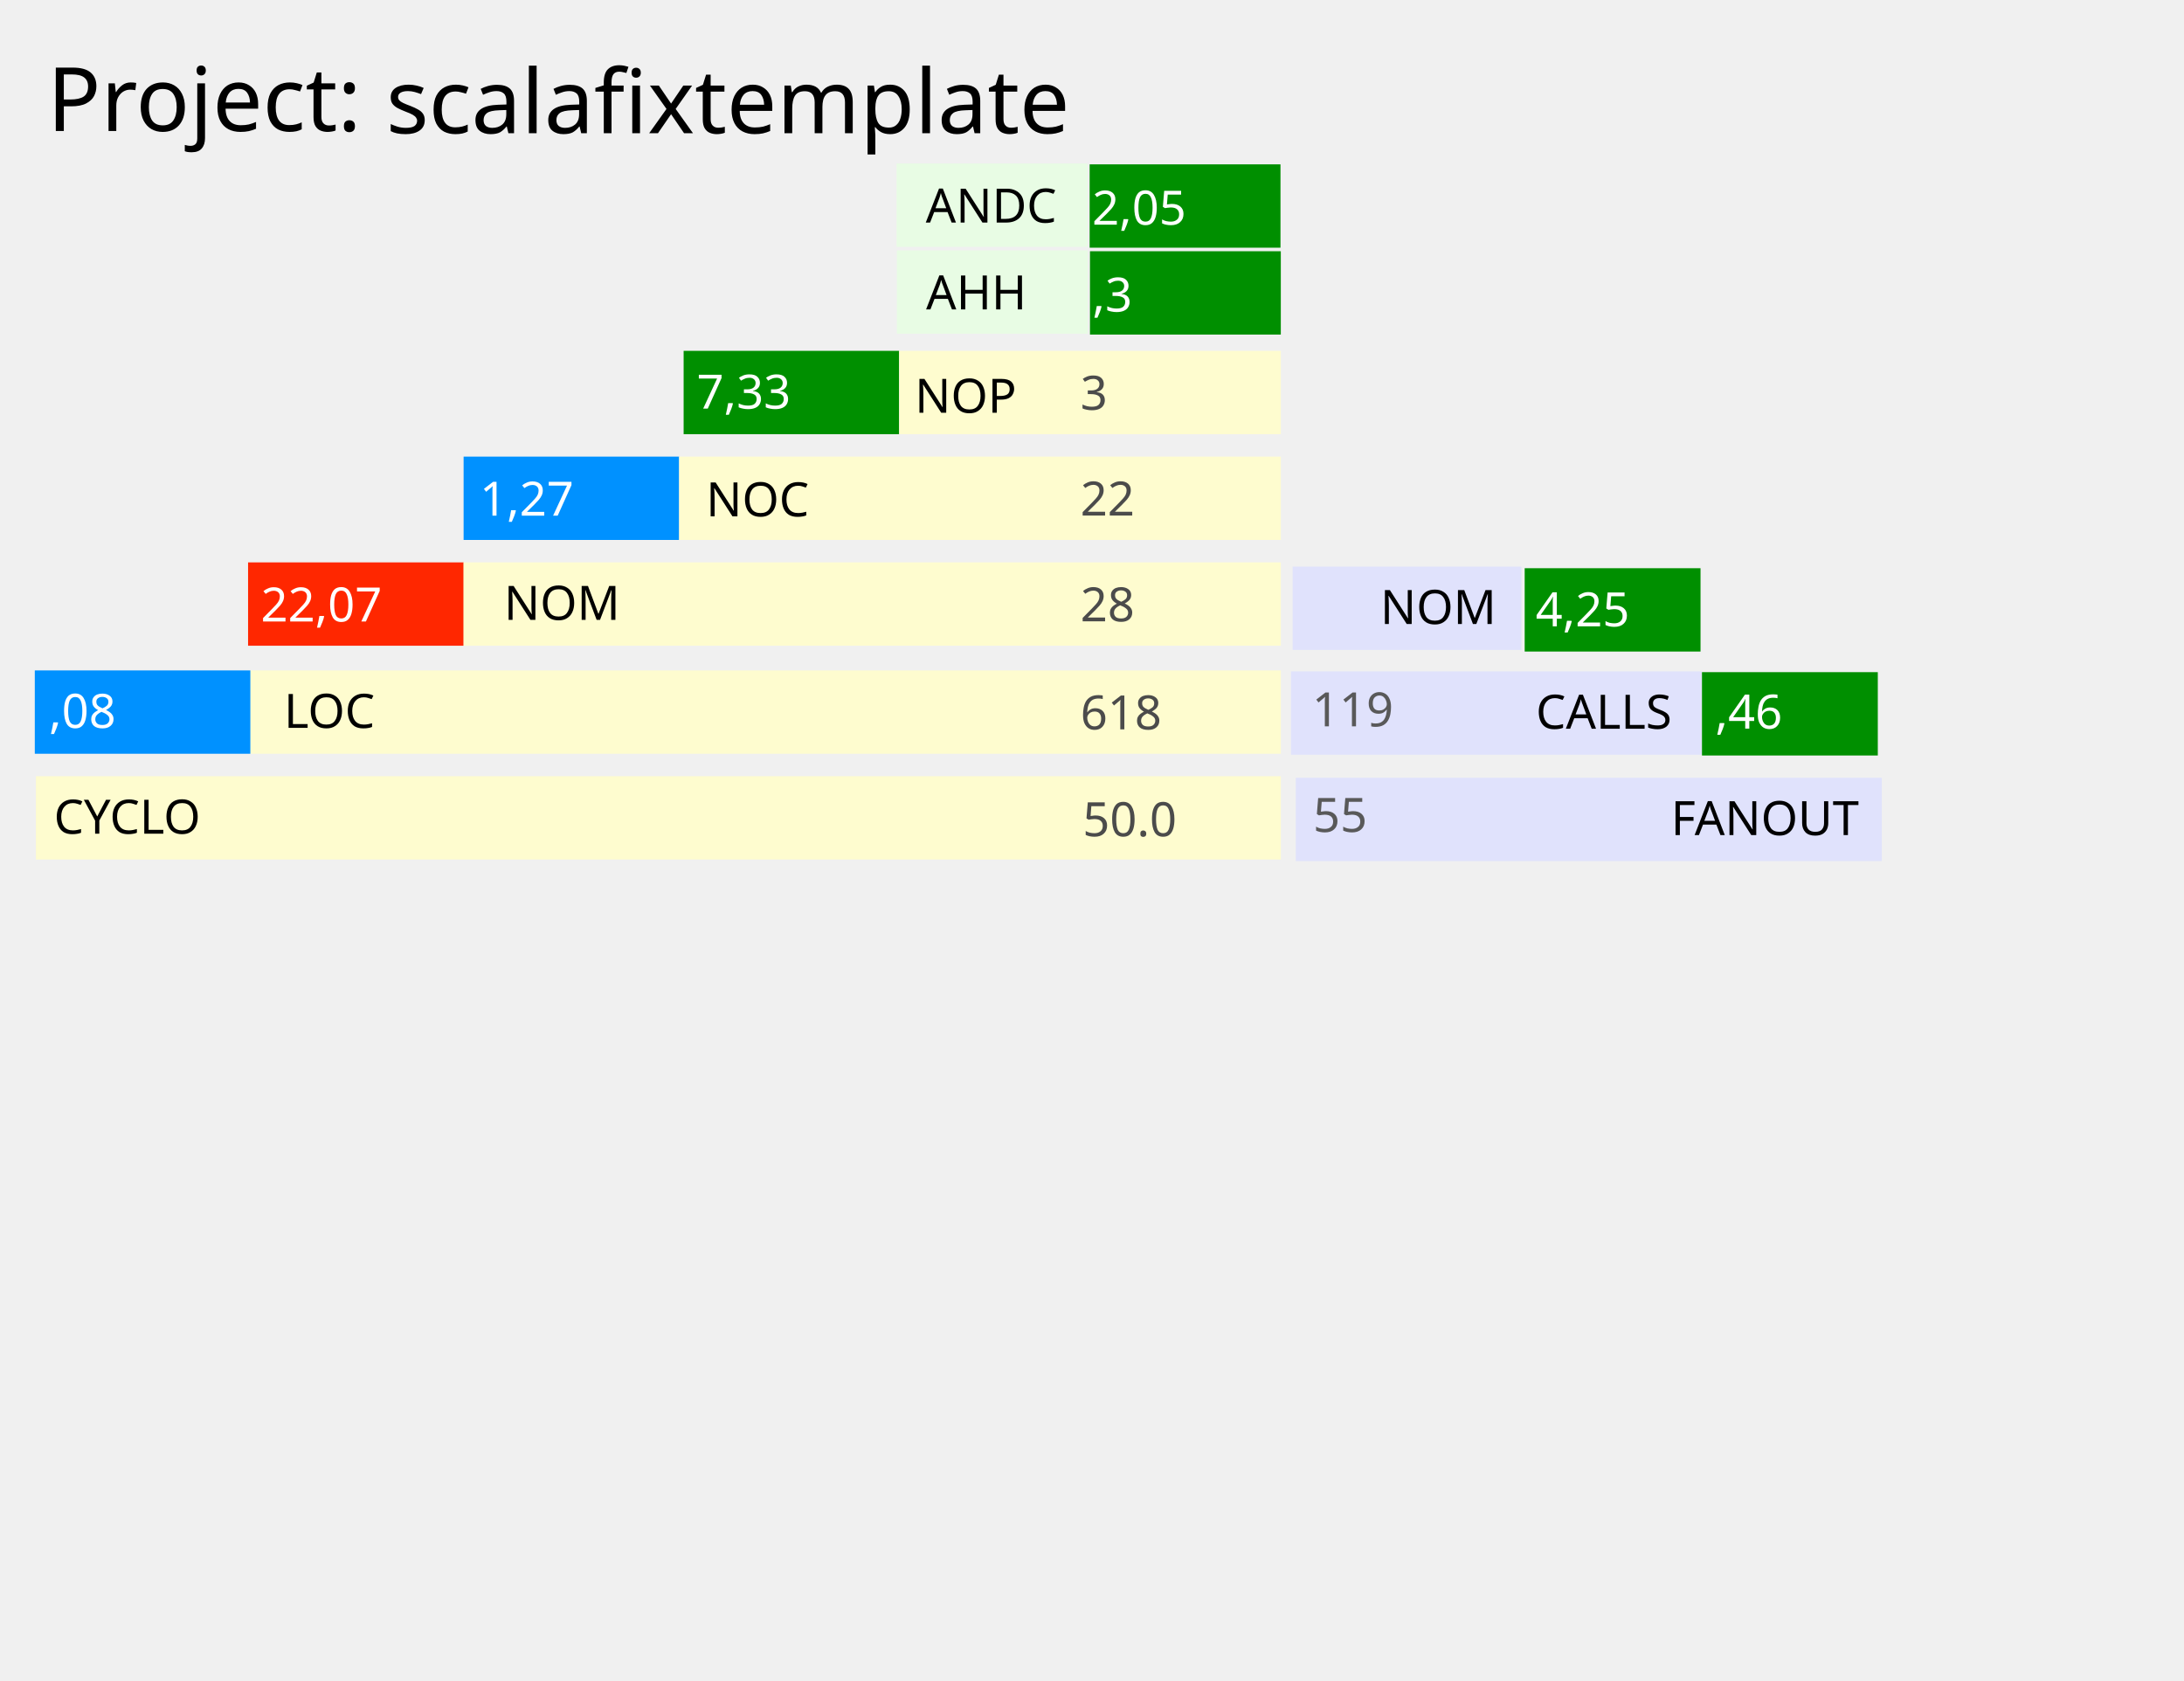
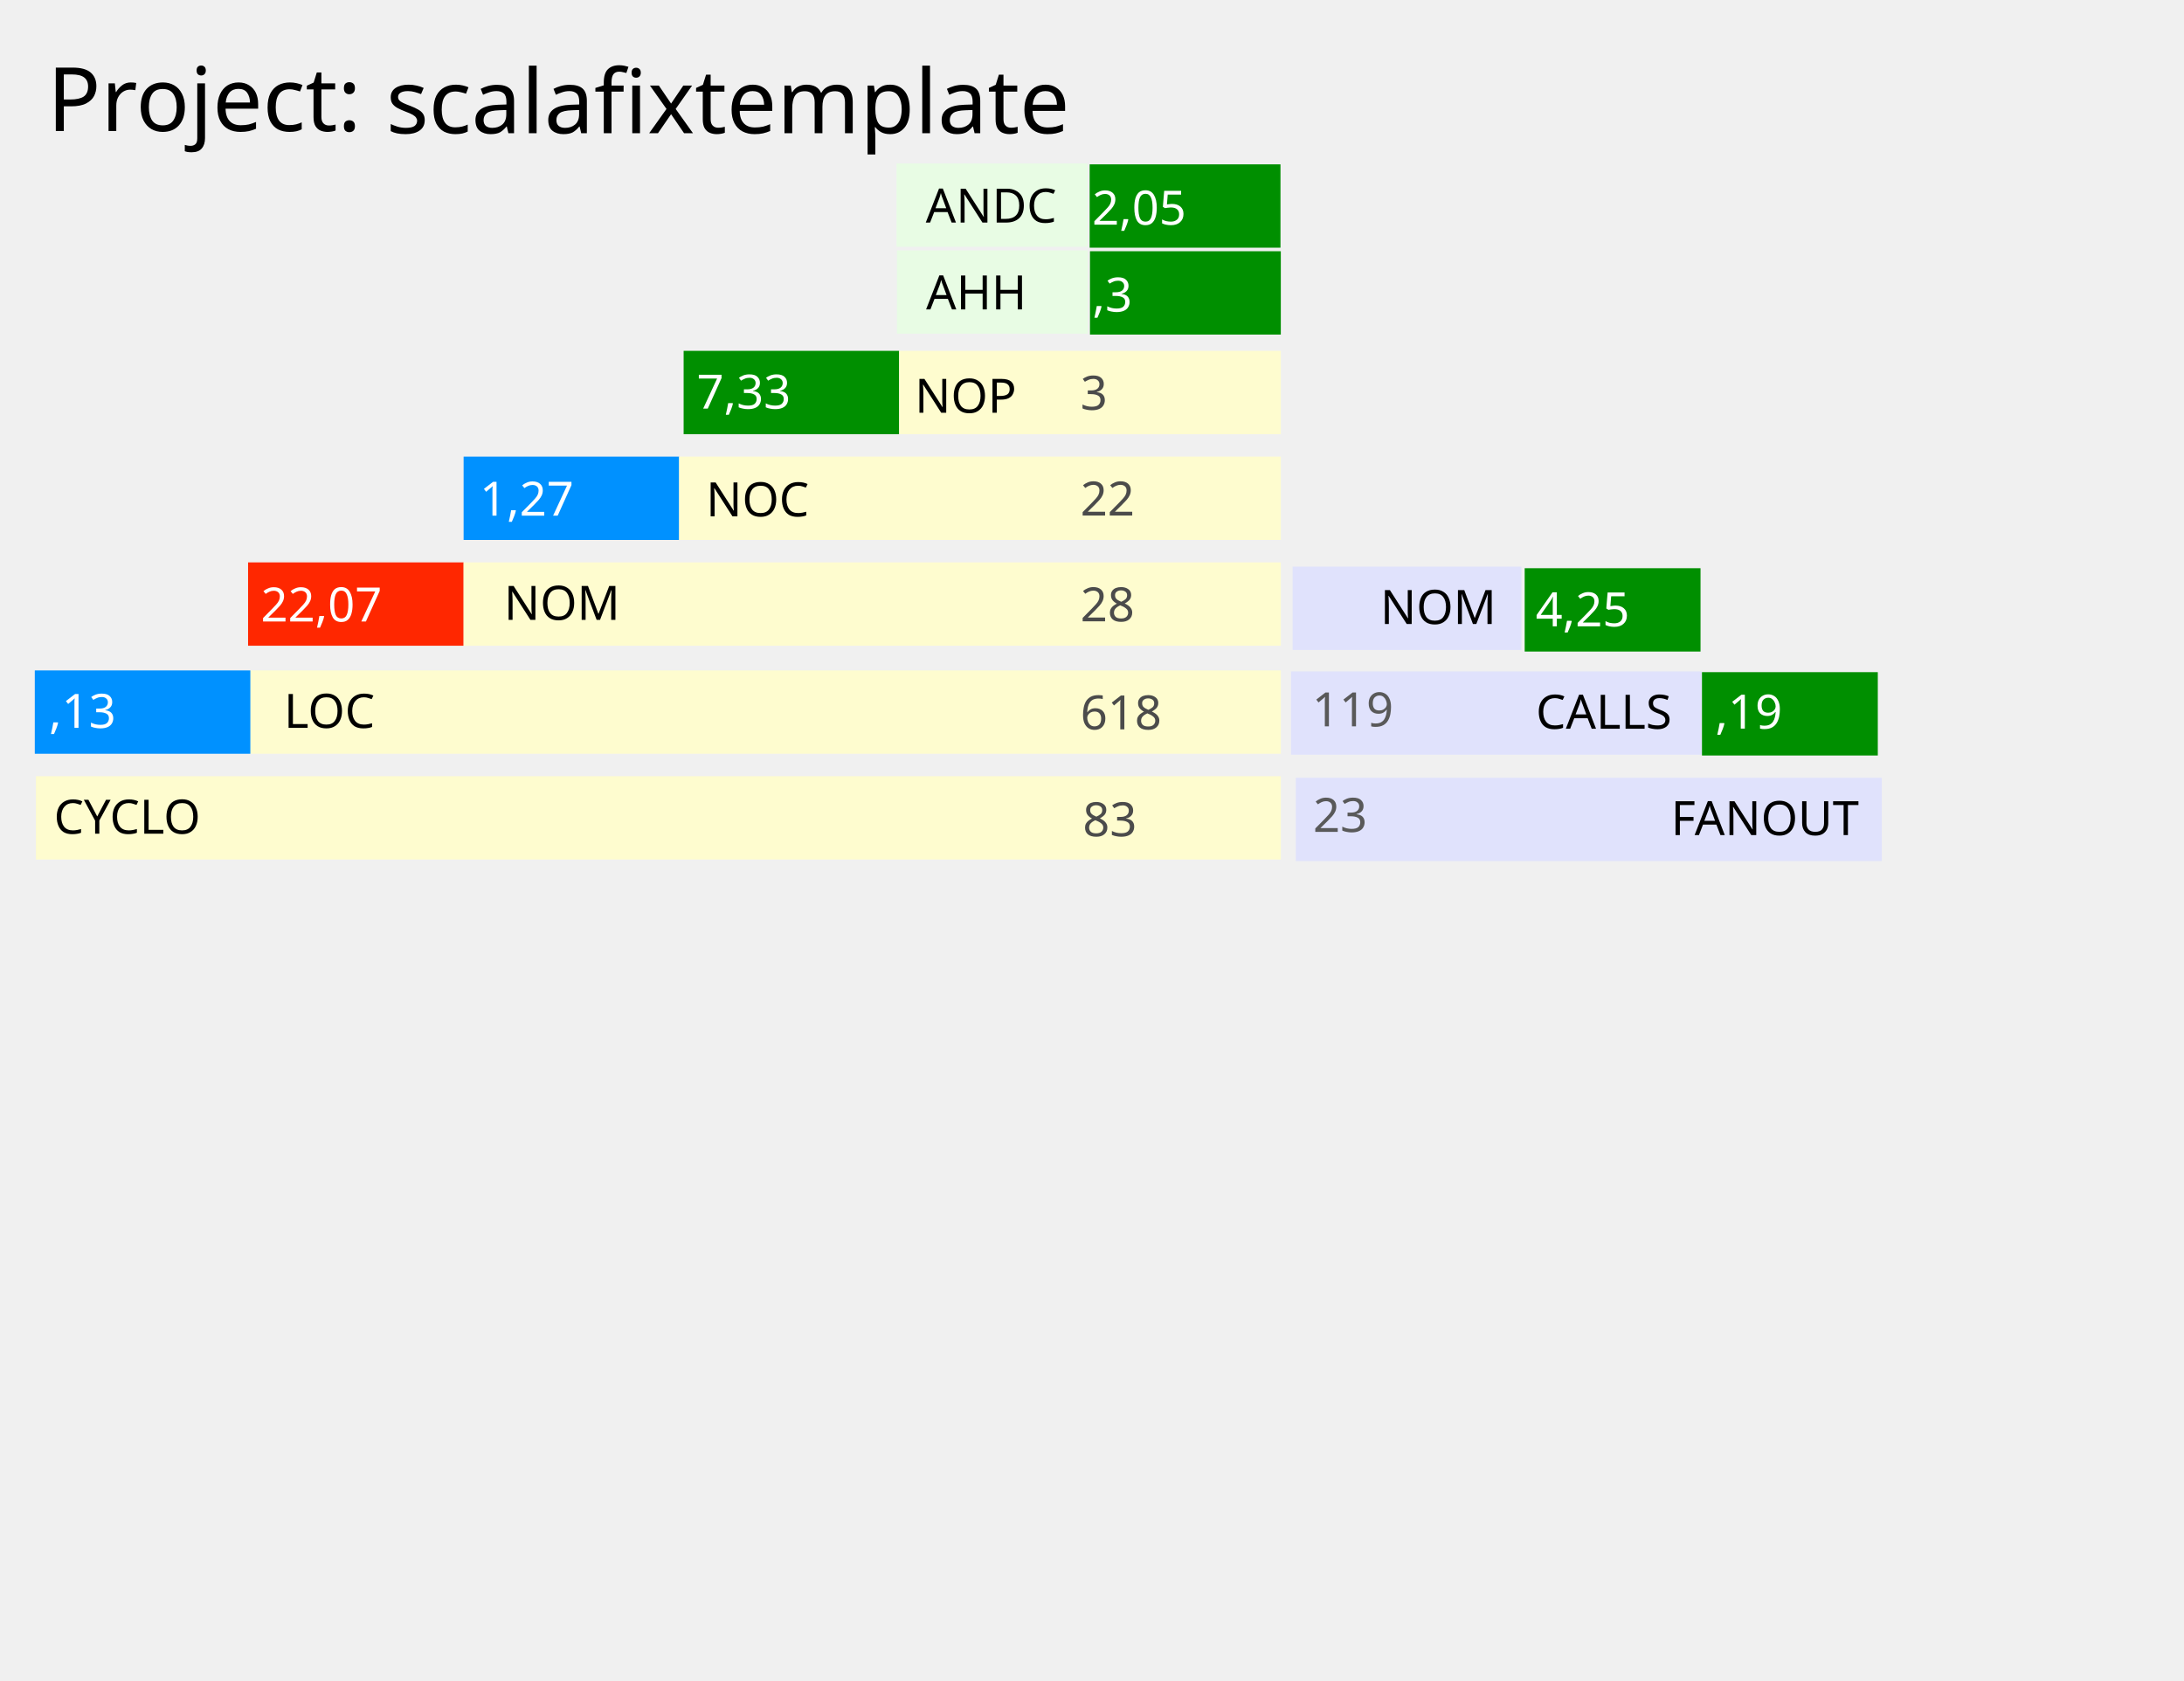
<svg xmlns="http://www.w3.org/2000/svg" xmlns:xlink="http://www.w3.org/1999/xlink" height="200mm" id="svg8" version="1.1" viewBox="0 0 260 200" width="260mm">
  <defs id="defs2">
    <linearGradient id="linearGradient840">
      <stop id="stop836" offset="0" style="stop-color:#000000;stop-opacity:1;" />
      <stop id="stop838" offset="1" style="stop-color:#000000;stop-opacity:0;" />
    </linearGradient>
    <linearGradient gradientUnits="userSpaceOnUse" id="linearGradient842" x1="33.221" x2="113.455" xlink:href="#linearGradient840" y1="-139.545" y2="-139.545" />
  </defs>
  <g id="layer1" transform="translate(0,-97)">
    <rect height="9.919" id="rect826" style="fill:#008f00;fill-opacity:1;stroke:none;stroke-width:0.14;stroke-miterlimit:4;stroke-dasharray:none;stroke-opacity:1" width="25.658" x="81.384" y="138.762" />
    <rect height="9.919" id="rect826-1" style="fill:#fefccf;fill-opacity:1;stroke:none;stroke-width:0.186;stroke-miterlimit:4;stroke-dasharray:none;stroke-opacity:1" width="45.436" x="107.041" y="138.762" />
    <text id="text1141" style="font-style:normal;font-weight:normal;font-size:10.583px;line-height:1.25;font-family:sans-serif;letter-spacing:0px;word-spacing:0px;fill:#000000;fill-opacity:1;stroke:none;stroke-width:0.265" x="108.912" xml:space="preserve" y="146.135">
      <tspan id="tspan1139" style="stroke-width:0.265" x="108.912" y="146.135">
        <tspan id="tspan1137" style="font-size:5.644px;fill:#000000;fill-opacity:1;stroke-width:0.265" x="108.912" y="146.135">NOP</tspan>
      </tspan>
    </text>
    <text id="text1115" style="font-style:normal;font-weight:normal;font-size:10.583px;line-height:1.25;font-family:sans-serif;letter-spacing:0px;word-spacing:0px;fill:#4b4b4b;fill-opacity:1;stroke:none;stroke-width:0.265" x="128.623" xml:space="preserve" y="145.776">
      <tspan id="tspan1113" style="fill:#4b4b4b;fill-opacity:1;stroke-width:0.265" x="128.623" y="145.776">
        <tspan id="tspan1111" style="font-size:5.644px;fill:#4b4b4b;fill-opacity:1;stroke-width:0.265" x="128.623" y="145.776">3</tspan>
      </tspan>
    </text>
    <rect height="9.919" id="rect826-2" style="fill:#0091ff;fill-opacity:1;stroke:none;stroke-width:0.14;stroke-miterlimit:4;stroke-dasharray:none;stroke-opacity:1" width="25.658" x="55.191" y="151.353" />
    <rect height="9.919" id="rect826-1-8" style="fill:#fefccf;fill-opacity:1;stroke:none;stroke-width:0.234;stroke-miterlimit:4;stroke-dasharray:none;stroke-opacity:1" width="71.628" x="80.849" y="151.353" />
    <text id="text1129" style="font-style:normal;font-weight:normal;font-size:10.583px;line-height:1.25;font-family:sans-serif;letter-spacing:0px;word-spacing:0px;fill:#000000;fill-opacity:1;stroke:none;stroke-width:0.265" x="84.056" xml:space="preserve" y="158.459">
      <tspan id="tspan1127" style="stroke-width:0.265" x="84.056" y="158.459">
        <tspan id="tspan1123" style="font-size:5.644px;fill:#000000;fill-opacity:1;stroke-width:0.265" x="84.056" y="158.459">NOC</tspan>
        <tspan dx="0" id="tspan1125" style="font-size:5.644px;fill:#000000;fill-opacity:1;stroke-width:0.265" x="96.668" y="158.459" />
      </tspan>
    </text>
    <text id="text1135" style="font-style:normal;font-weight:normal;font-size:10.583px;line-height:1.25;font-family:sans-serif;letter-spacing:0px;word-spacing:0px;fill:#4b4b4b;fill-opacity:1;stroke:none;stroke-width:0.265" x="128.623" xml:space="preserve" y="158.367">
      <tspan id="tspan1133" style="fill:#4b4b4b;fill-opacity:1;stroke-width:0.265" x="128.623" y="158.367">
        <tspan id="tspan1131" style="font-size:5.644px;fill:#4b4b4b;fill-opacity:1;stroke-width:0.265" x="128.623" y="158.367">22</tspan>
      </tspan>
    </text>
    <text id="text1177" style="font-style:normal;font-weight:normal;font-size:10.583px;line-height:1.25;font-family:sans-serif;letter-spacing:0px;word-spacing:0px;fill:#ffffff;fill-opacity:1;stroke:none;stroke-width:0.265" x="82.944" xml:space="preserve" y="145.642">
      <tspan id="tspan1175" style="stroke-width:0.265" x="82.944" y="145.642">
        <tspan id="tspan1173" style="font-size:5.644px;fill:#ffffff;fill-opacity:1;stroke-width:0.265" x="82.944" y="145.642">7,33</tspan>
      </tspan>
    </text>
    <text id="text1121" style="font-style:normal;font-weight:normal;font-size:10.583px;line-height:1.25;font-family:sans-serif;letter-spacing:0px;word-spacing:0px;fill:#ffffff;fill-opacity:1;stroke:none;stroke-width:0.265" x="57.11" xml:space="preserve" y="158.383">
      <tspan id="tspan1119" style="stroke-width:0.265" x="57.11" y="158.383">
        <tspan id="tspan1117" style="font-size:5.644px;fill:#ffffff;fill-opacity:1;stroke-width:0.265" x="57.11" y="158.383">1,27</tspan>
      </tspan>
    </text>
    <rect height="9.919" id="rect826-2-8" style="fill:#ff2700;fill-opacity:1;stroke:none;stroke-width:0.14;stroke-miterlimit:4;stroke-dasharray:none;stroke-opacity:1" width="25.658" x="29.533" y="163.944" />
    <rect height="9.919" id="rect826-1-8-9" style="fill:#fefccf;fill-opacity:1;stroke:none;stroke-width:0.272;stroke-miterlimit:4;stroke-dasharray:none;stroke-opacity:1" width="97.286" x="55.191" y="163.944" />
    <text id="text1159" style="font-style:normal;font-weight:normal;font-size:10.583px;line-height:1.25;font-family:sans-serif;letter-spacing:0px;word-spacing:0px;fill:#000000;fill-opacity:1;stroke:none;stroke-width:0.265" x="60.002" xml:space="preserve" y="170.783">
      <tspan id="tspan1157" style="stroke-width:0.265" x="60.002" y="170.783">
        <tspan id="tspan1155" style="font-size:5.644px;fill:#000000;fill-opacity:1;stroke-width:0.265" x="60.002" y="170.783">NOM</tspan>
      </tspan>
    </text>
    <text id="text1171" style="font-style:normal;font-weight:normal;font-size:10.583px;line-height:1.25;font-family:sans-serif;letter-spacing:0px;word-spacing:0px;fill:#4b4b4b;fill-opacity:1;stroke:none;stroke-width:0.265" x="128.623" xml:space="preserve" y="170.958">
      <tspan id="tspan1169" style="fill:#4b4b4b;fill-opacity:1;stroke-width:0.265" x="128.623" y="170.958">
        <tspan id="tspan1167" style="font-size:5.644px;fill:#4b4b4b;fill-opacity:1;stroke-width:0.265" x="128.623" y="170.958">28</tspan>
      </tspan>
    </text>
    <text id="text1153" style="font-style:normal;font-weight:normal;font-size:10.583px;line-height:1.25;font-family:sans-serif;letter-spacing:0px;word-spacing:0px;fill:#ffffff;fill-opacity:1;stroke:none;stroke-width:0.265" x="31.051" xml:space="preserve" y="170.974">
      <tspan id="tspan1151" style="stroke-width:0.265" x="31.051" y="170.974">
        <tspan id="tspan1149" style="font-size:5.644px;fill:#ffffff;fill-opacity:1;stroke-width:0.265" x="31.051" y="170.974">22,07</tspan>
      </tspan>
    </text>
    <rect height="9.919" id="rect826-1-8-9-3" style="fill:#fefccf;fill-opacity:1;stroke:none;stroke-width:0.306;stroke-miterlimit:4;stroke-dasharray:none;stroke-opacity:1" width="122.677" x="29.801" y="176.803" />
    <text id="text1147" style="font-style:normal;font-weight:normal;font-size:10.583px;line-height:1.25;font-family:sans-serif;letter-spacing:0px;word-spacing:0px;fill:#000000;fill-opacity:1;stroke:none;stroke-width:0.265" x="33.81" xml:space="preserve" y="183.642">
      <tspan id="tspan1145" style="stroke-width:0.265" x="33.81" y="183.642">
        <tspan id="tspan1143" style="font-size:5.644px;fill:#000000;fill-opacity:1;stroke-width:0.265" x="33.81" y="183.642">LOC</tspan>
      </tspan>
    </text>
    <text id="text1165" style="font-style:normal;font-weight:normal;font-size:10.583px;line-height:1.25;font-family:sans-serif;letter-spacing:0px;word-spacing:0px;fill:#4b4b4b;fill-opacity:1;stroke:none;stroke-width:0.265" x="128.623" xml:space="preserve" y="183.817">
      <tspan id="tspan1163" style="fill:#4b4b4b;fill-opacity:1;stroke-width:0.265" x="128.623" y="183.817">
        <tspan id="tspan1161" style="font-size:5.644px;fill:#4b4b4b;fill-opacity:1;stroke-width:0.265" x="128.623" y="183.817">618</tspan>
      </tspan>
    </text>
    <text id="text1199" style="font-style:normal;font-weight:normal;font-size:10.583px;line-height:1.25;font-family:sans-serif;letter-spacing:0px;word-spacing:0px;fill:#000000;fill-opacity:1;stroke:none;stroke-width:0.265" x="5.613" xml:space="preserve" y="112.594">
      <tspan id="tspan1197" style="stroke-width:0.265" x="5.613" y="112.594">
        <tspan id="tspan1195" style="stroke-width:0.265" x="5.613" y="112.594">Project:</tspan>
      </tspan>
    </text>
    <text id="text1205" style="font-style:normal;font-weight:normal;font-size:10.583px;line-height:1.25;font-family:sans-serif;letter-spacing:0px;word-spacing:0px;fill:#000000;fill-opacity:1;stroke:none;stroke-width:0.265" x="45.97" xml:space="preserve" y="112.861">
      <tspan id="tspan1203" style="stroke-width:0.265" x="45.97" y="112.861">
        <tspan id="tspan1201" style="stroke-width:0.265" x="45.97" y="112.861">scalafixtemplate</tspan>
      </tspan>
    </text>
    <rect height="9.919" id="rect826-2-8-3" style="fill:#0091ff;fill-opacity:1;stroke:none;stroke-width:0.14;stroke-miterlimit:4;stroke-dasharray:none;stroke-opacity:1" width="25.658" x="4.143" y="176.803" />
    <text id="text1153-8" style="font-style:normal;font-weight:normal;font-size:5.644px;line-height:1.25;font-family:sans-serif;letter-spacing:0px;word-spacing:0px;fill:#ffffff;fill-opacity:1;stroke:none;stroke-width:0.265" x="5.834" xml:space="preserve" y="183.64">
-       <tspan id="tspan1151-1" style="stroke-width:0.265" x="5.834" y="183.64">,08<tspan id="tspan1149-5" style="font-size:5.644px;fill:#ffffff;fill-opacity:1;stroke-width:0.265" x="5.834" y="183.64" />
+       <tspan id="tspan1151-1" style="stroke-width:0.265" x="5.834" y="183.64">,13<tspan id="tspan1149-5" style="font-size:5.644px;fill:#ffffff;fill-opacity:1;stroke-width:0.265" x="5.834" y="183.64" />
      </tspan>
    </text>
    <rect height="9.919" id="rect826-1-8-9-3-9" style="fill:#fefccf;fill-opacity:1;stroke:none;stroke-width:0.336;stroke-miterlimit:4;stroke-dasharray:none;stroke-opacity:1" width="148.201" x="4.276" y="189.394" />
    <text id="text1147-3" style="font-style:normal;font-weight:normal;font-size:5.644px;line-height:1.25;font-family:sans-serif;letter-spacing:0px;word-spacing:0px;fill:#000000;fill-opacity:1;stroke:none;stroke-width:0.265" x="6.415" xml:space="preserve" y="196.233">
      <tspan id="tspan1145-6" style="stroke-width:0.265" x="6.415" y="196.233">CYCLO<tspan id="tspan1143-7" style="font-size:5.644px;fill:#000000;fill-opacity:1;stroke-width:0.265" x="6.415" y="196.233" />
      </tspan>
    </text>
    <text id="text1165-5" style="font-style:normal;font-weight:normal;font-size:10.583px;line-height:1.25;font-family:sans-serif;letter-spacing:0px;word-spacing:0px;fill:#4b4b4b;fill-opacity:1;stroke:none;stroke-width:0.265" x="128.89" xml:space="preserve" y="196.541">
      <tspan id="tspan1163-8" style="fill:#4b4b4b;fill-opacity:1;stroke-width:0.265" x="128.89" y="196.541">
-         <tspan id="tspan1161-8" style="font-size:5.644px;fill:#4b4b4b;fill-opacity:1;stroke-width:0.265" x="128.89" y="196.541">50.0</tspan>
+         <tspan id="tspan1161-8" style="font-size:5.644px;fill:#4b4b4b;fill-opacity:1;stroke-width:0.265" x="128.89" y="196.541">83</tspan>
      </tspan>
    </text>
    <rect height="9.919" id="rect826-1-7" style="fill:#008f00;fill-opacity:1;stroke:none;stroke-width:0.132;stroke-miterlimit:4;stroke-dasharray:none;stroke-opacity:1" width="22.718" x="129.759" y="126.905" />
    <rect height="9.919" id="rect826-1-7-6" style="fill:#e8fce4;fill-opacity:1;stroke:none;stroke-width:0.132;stroke-miterlimit:4;stroke-dasharray:none;stroke-opacity:1" width="22.718" x="106.774" y="126.801" />
    <text id="text4037" style="font-style:normal;font-weight:normal;font-size:5.644px;line-height:1.25;font-family:sans-serif;letter-spacing:0px;word-spacing:0px;fill:#000000;fill-opacity:1;stroke:none;stroke-width:0.265" x="110.249" xml:space="preserve" y="133.832">
      <tspan id="tspan4035" style="stroke-width:0.265" x="110.249" y="133.832">AHH</tspan>
    </text>
    <text id="text4037-7" style="font-style:normal;font-weight:normal;font-size:5.644px;line-height:1.25;font-family:sans-serif;letter-spacing:0px;word-spacing:0px;fill:#ffffff;fill-opacity:1;stroke:none;stroke-width:0.265" x="130.055" xml:space="preserve" y="134.085">
      <tspan id="tspan4035-5" style="fill:#ffffff;fill-opacity:1;stroke-width:0.265" x="130.055" y="134.085">,3</tspan>
    </text>
    <rect height="9.919" id="rect826-1-7-2" style="fill:#008f00;fill-opacity:1;stroke:none;stroke-width:0.132;stroke-miterlimit:4;stroke-dasharray:none;stroke-opacity:1" width="22.718" x="129.72" y="116.564" />
    <rect height="9.919" id="rect826-1-7-6-3" style="fill:#e8fce4;fill-opacity:1;stroke:none;stroke-width:0.132;stroke-miterlimit:4;stroke-dasharray:none;stroke-opacity:1" width="22.718" x="106.735" y="116.459" />
    <text id="text4037-2" style="font-style:normal;font-weight:normal;font-size:5.644px;line-height:1.25;font-family:sans-serif;letter-spacing:0px;word-spacing:0px;fill:#000000;fill-opacity:1;stroke:none;stroke-width:0.265" x="110.21" xml:space="preserve" y="123.49">
      <tspan id="tspan4035-0" style="stroke-width:0.265" x="110.21" y="123.49">ANDC</tspan>
    </text>
    <text id="text4037-7-3" style="font-style:normal;font-weight:normal;font-size:5.644px;line-height:1.25;font-family:sans-serif;letter-spacing:0px;word-spacing:0px;fill:#ffffff;fill-opacity:1;stroke:none;stroke-width:0.265" x="130.016" xml:space="preserve" y="123.743">
      <tspan id="tspan4035-5-6" style="fill:#ffffff;fill-opacity:1;stroke-width:0.265" x="130.016" y="123.743">2,05</tspan>
    </text>
    <rect height="9.919" id="rect826-1-8-9-3-8" style="fill:#e0e2fc;fill-opacity:1;stroke:none;stroke-width:0.193;stroke-miterlimit:4;stroke-dasharray:none;stroke-opacity:1" width="48.895" x="153.695" y="176.92" />
    <rect height="9.919" id="rect826-1-8-9-3-8-5" style="fill:#e0e2fc;fill-opacity:1;stroke:none;stroke-width:0.144;stroke-miterlimit:4;stroke-dasharray:none;stroke-opacity:1" width="27.238" x="153.884" y="164.447" />
    <rect height="9.919" id="rect826-1-8-9-3-8-5-0" style="fill:#e0e2fc;fill-opacity:1;stroke:none;stroke-width:0.231;stroke-miterlimit:4;stroke-dasharray:none;stroke-opacity:1" width="69.76" x="154.262" y="189.582" />
    <text id="text1159-9" style="font-style:normal;font-weight:normal;font-size:10.583px;line-height:1.25;font-family:sans-serif;letter-spacing:0px;word-spacing:0px;fill:#000000;fill-opacity:1;stroke:none;stroke-width:0.265" x="164.325" xml:space="preserve" y="171.272">
      <tspan id="tspan1157-2" style="stroke-width:0.265" x="164.325" y="171.272">
        <tspan id="tspan1155-5" style="font-size:5.644px;fill:#000000;fill-opacity:1;stroke-width:0.265" x="164.325" y="171.272">NOM</tspan>
      </tspan>
    </text>
    <text id="text1159-9-1" style="font-style:normal;font-weight:normal;font-size:10.583px;line-height:1.25;font-family:sans-serif;letter-spacing:0px;word-spacing:0px;fill:#000000;fill-opacity:1;stroke:none;stroke-width:0.265" x="182.845" xml:space="preserve" y="183.745">
      <tspan id="tspan1157-2-7" style="font-size:5.644px;stroke-width:0.265" x="182.845" y="183.745">CALLS</tspan>
    </text>
    <text id="text1159-9-1-7" style="font-style:normal;font-weight:normal;font-size:10.583px;line-height:1.25;font-family:sans-serif;letter-spacing:0px;word-spacing:0px;fill:#000000;fill-opacity:1;stroke:none;stroke-width:0.265" x="198.92" xml:space="preserve" y="196.407">
      <tspan id="tspan1157-2-7-8" style="font-size:5.644px;stroke-width:0.265" x="198.92" y="196.407">FANOUT</tspan>
    </text>
    <rect height="9.919" id="rect826-24" style="fill:#008f00;fill-opacity:1;stroke:none;stroke-width:0.126;stroke-miterlimit:4;stroke-dasharray:none;stroke-opacity:1" width="20.933" x="181.51" y="164.636" />
    <rect height="9.919" id="rect826-24-4" style="fill:#008f00;fill-opacity:1;stroke:none;stroke-width:0.126;stroke-miterlimit:4;stroke-dasharray:none;stroke-opacity:1" width="20.933" x="202.615" y="177.009" />
    <text id="text1159-9-1-9" style="font-style:normal;font-weight:normal;font-size:10.583px;line-height:1.25;font-family:sans-serif;letter-spacing:0px;word-spacing:0px;fill:#000000;fill-opacity:1;stroke:none;stroke-width:0.265" x="156.202" xml:space="preserve" y="183.461">
      <tspan id="tspan1157-2-7-7" style="font-size:5.644px;fill:#595959;fill-opacity:1;stroke-width:0.265" x="156.202" y="183.461">119</tspan>
    </text>
    <text id="text1159-9-1-9-3" style="font-style:normal;font-weight:normal;font-size:10.583px;line-height:1.25;font-family:sans-serif;letter-spacing:0px;word-spacing:0px;fill:#000000;fill-opacity:1;stroke:none;stroke-width:0.265" x="156.316" xml:space="preserve" y="196.022">
-       <tspan id="tspan1157-2-7-7-3" style="font-size:5.644px;fill:#595959;fill-opacity:1;stroke-width:0.265" x="156.316" y="196.022">55</tspan>
+       <tspan id="tspan1157-2-7-7-3" style="font-size:5.644px;fill:#595959;fill-opacity:1;stroke-width:0.265" x="156.316" y="196.022">23</tspan>
    </text>
    <text id="text4037-7-3-7" style="font-style:normal;font-weight:normal;font-size:5.644px;line-height:1.25;font-family:sans-serif;letter-spacing:0px;word-spacing:0px;fill:#ffffff;fill-opacity:1;stroke:none;stroke-width:0.265" x="204.206" xml:space="preserve" y="183.728">
-       <tspan id="tspan4035-5-6-8" style="fill:#ffffff;fill-opacity:1;stroke-width:0.265" x="204.206" y="183.728">,46</tspan>
+       <tspan id="tspan4035-5-6-8" style="fill:#ffffff;fill-opacity:1;stroke-width:0.265" x="204.206" y="183.728">,19</tspan>
    </text>
    <text id="text4037-7-3-7-2" style="font-style:normal;font-weight:normal;font-size:5.644px;line-height:1.25;font-family:sans-serif;letter-spacing:0px;word-spacing:0px;fill:#ffffff;fill-opacity:1;stroke:none;stroke-width:0.265" x="182.806" xml:space="preserve" y="171.557">
      <tspan id="tspan4035-5-6-8-8" style="fill:#ffffff;fill-opacity:1;stroke-width:0.265" x="182.806" y="171.557">4,25</tspan>
    </text>
  </g>
</svg>
